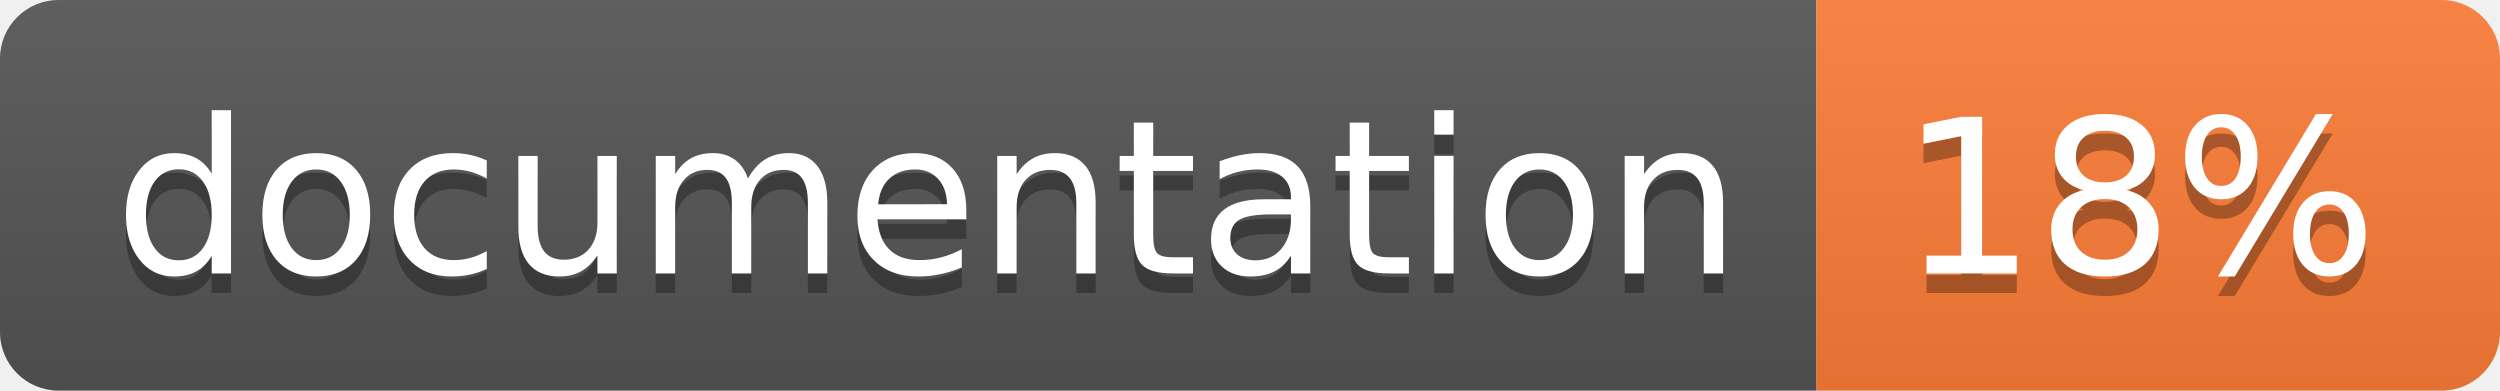
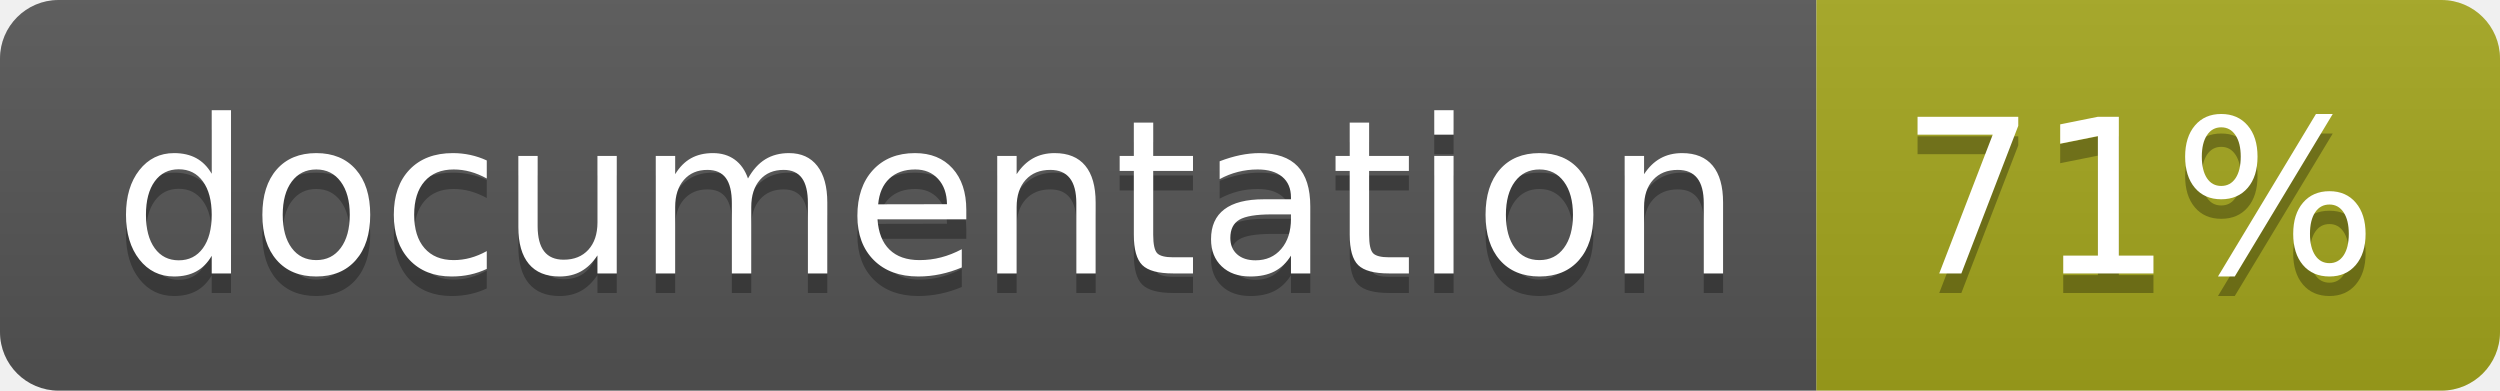
<svg xmlns="http://www.w3.org/2000/svg" width="128" height="20">
  <linearGradient id="b" x2="0" y2="100%">
    <stop offset="0" stop-color="#bbb" stop-opacity=".1" />
    <stop offset="1" stop-opacity=".1" />
  </linearGradient>
  <clipPath id="a">
    <rect width="128" height="20" rx="3" fill="#fff" />
  </clipPath>
  <g clip-path="url(#a)">
    <path fill="#555" d="M0 0h93v20H0z" />
-     <path fill="#fe7d37" d="M93 0h35v20H93z" />
+     <path fill="#a4a61d" d="M93 0h35v20H93z" />
    <path fill="url(#b)" d="M0 0h128v20H0z" />
  </g>
  <g fill="#fff" text-anchor="middle" font-family="DejaVu Sans,Verdana,Geneva,sans-serif" font-size="110">
    <text x="475" y="150" fill="#010101" fill-opacity=".3" transform="scale(.1)" textLength="830">
      documentation
    </text>
    <text x="475" y="140" transform="scale(.1)" textLength="830">
      documentation
    </text>
    <text x="1095" y="150" fill="#010101" fill-opacity=".3" transform="scale(.1)" textLength="250">
-       18%
+       71%
    </text>
    <text x="1095" y="140" transform="scale(.1)" textLength="250">
-       18%
+       71%
    </text>
  </g>
</svg>
